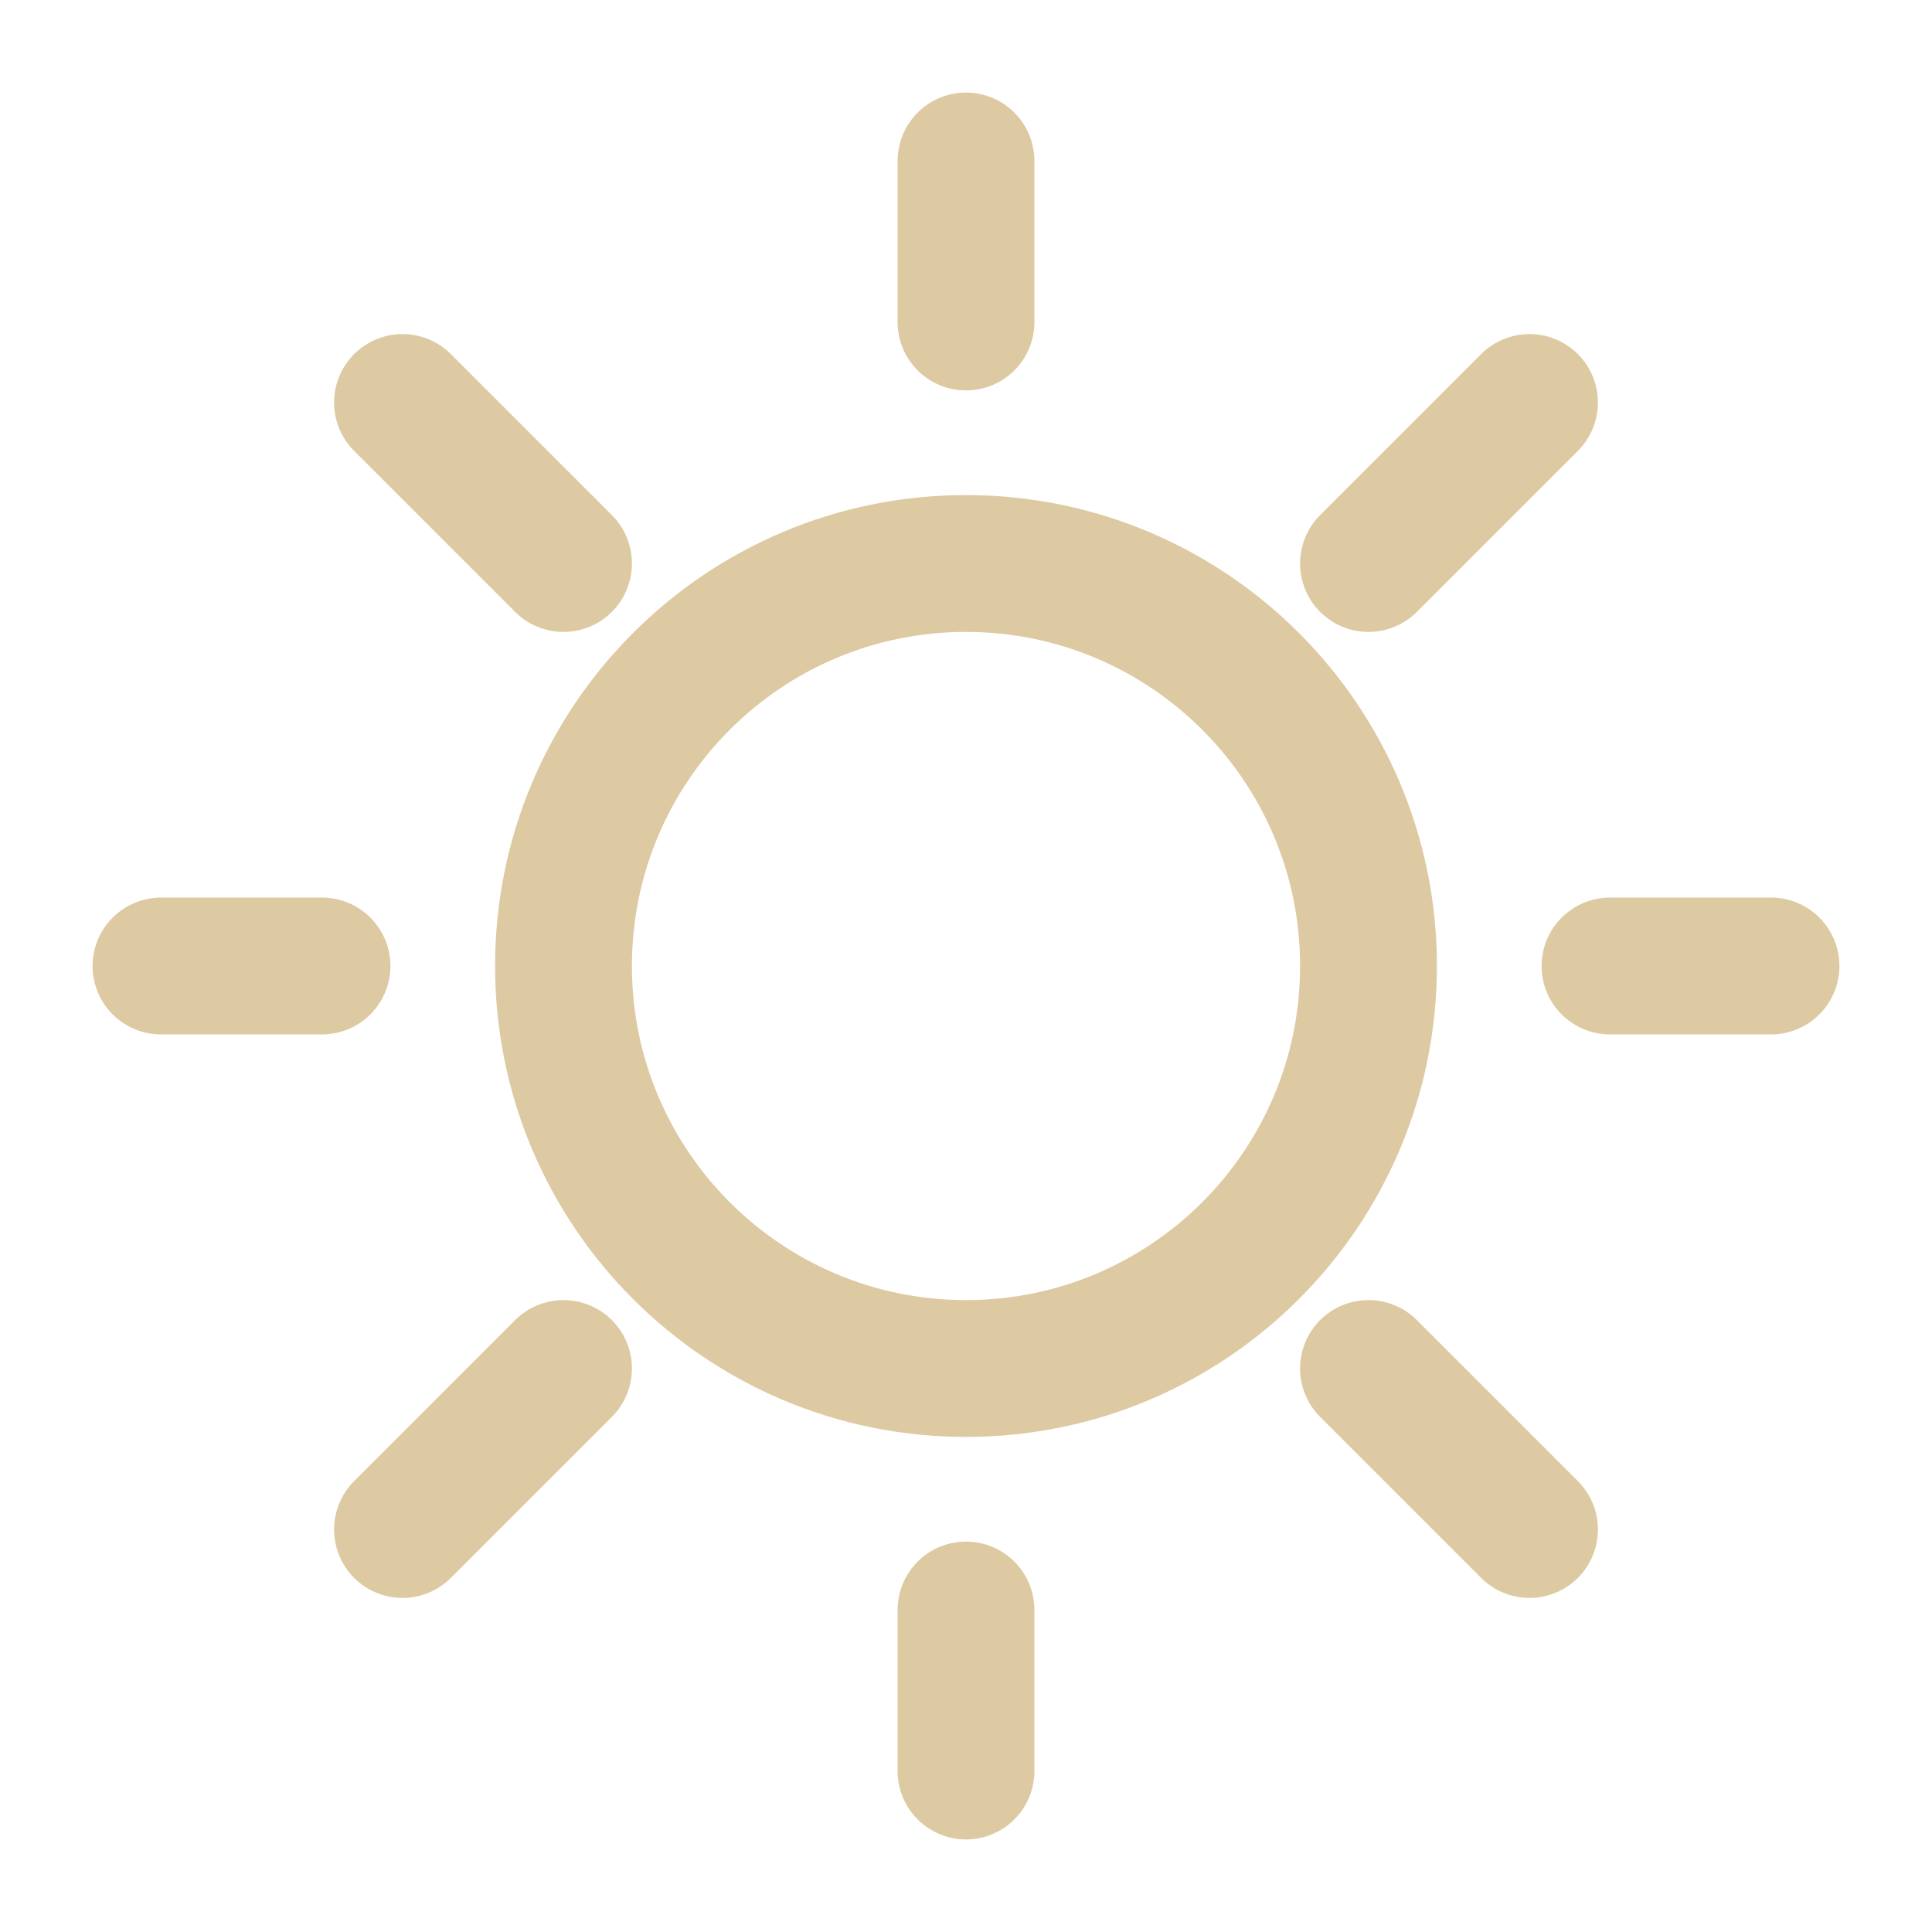
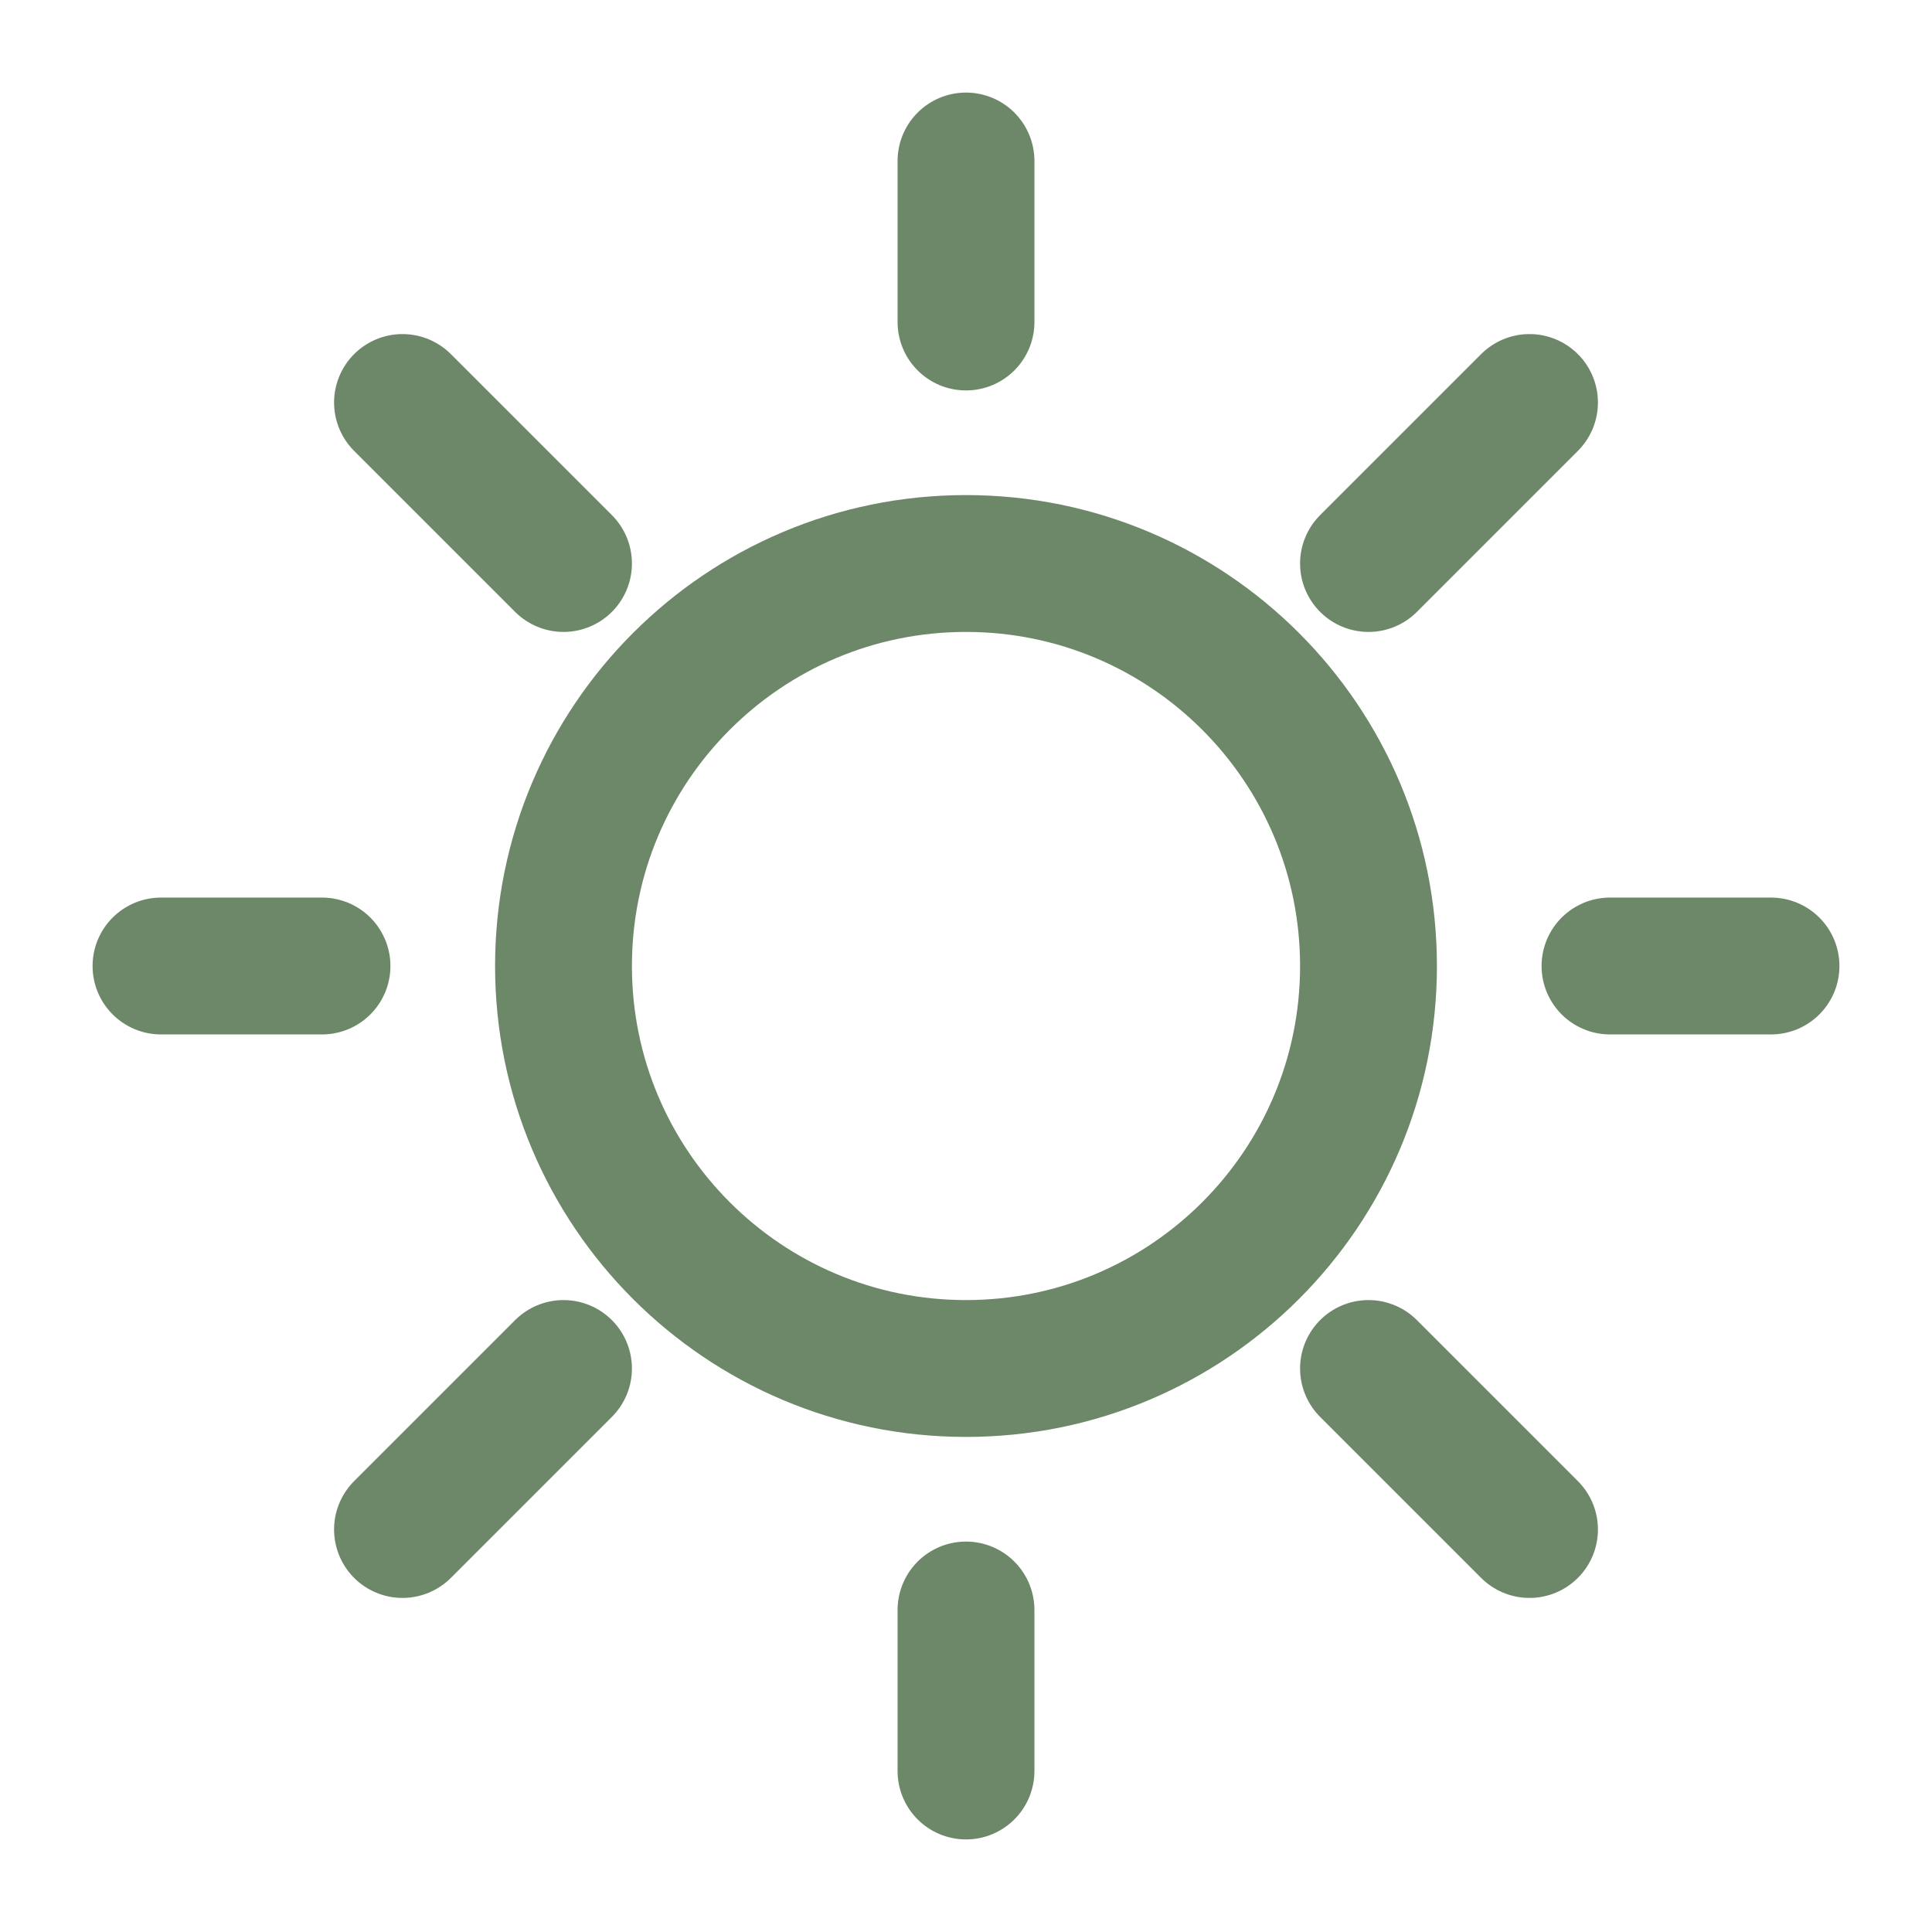
<svg xmlns="http://www.w3.org/2000/svg" width="24" height="24" viewBox="0 0 24 24">
-   <g fill="none" stroke="#decaa2" stroke-width="1.7" stroke-linecap="round" stroke-linejoin="round">
+   <g fill="none" stroke="#6d8868" stroke-width="1.7" stroke-linecap="round" stroke-linejoin="round">
    <circle cx="12" cy="12" r="5" />
    <path d="M12 2v2m0 16v2M2 12h2m16 0h2M5 5l2 2m10 10 2 2M5 19l2-2M17 7l2-2" />
  </g>
</svg>
